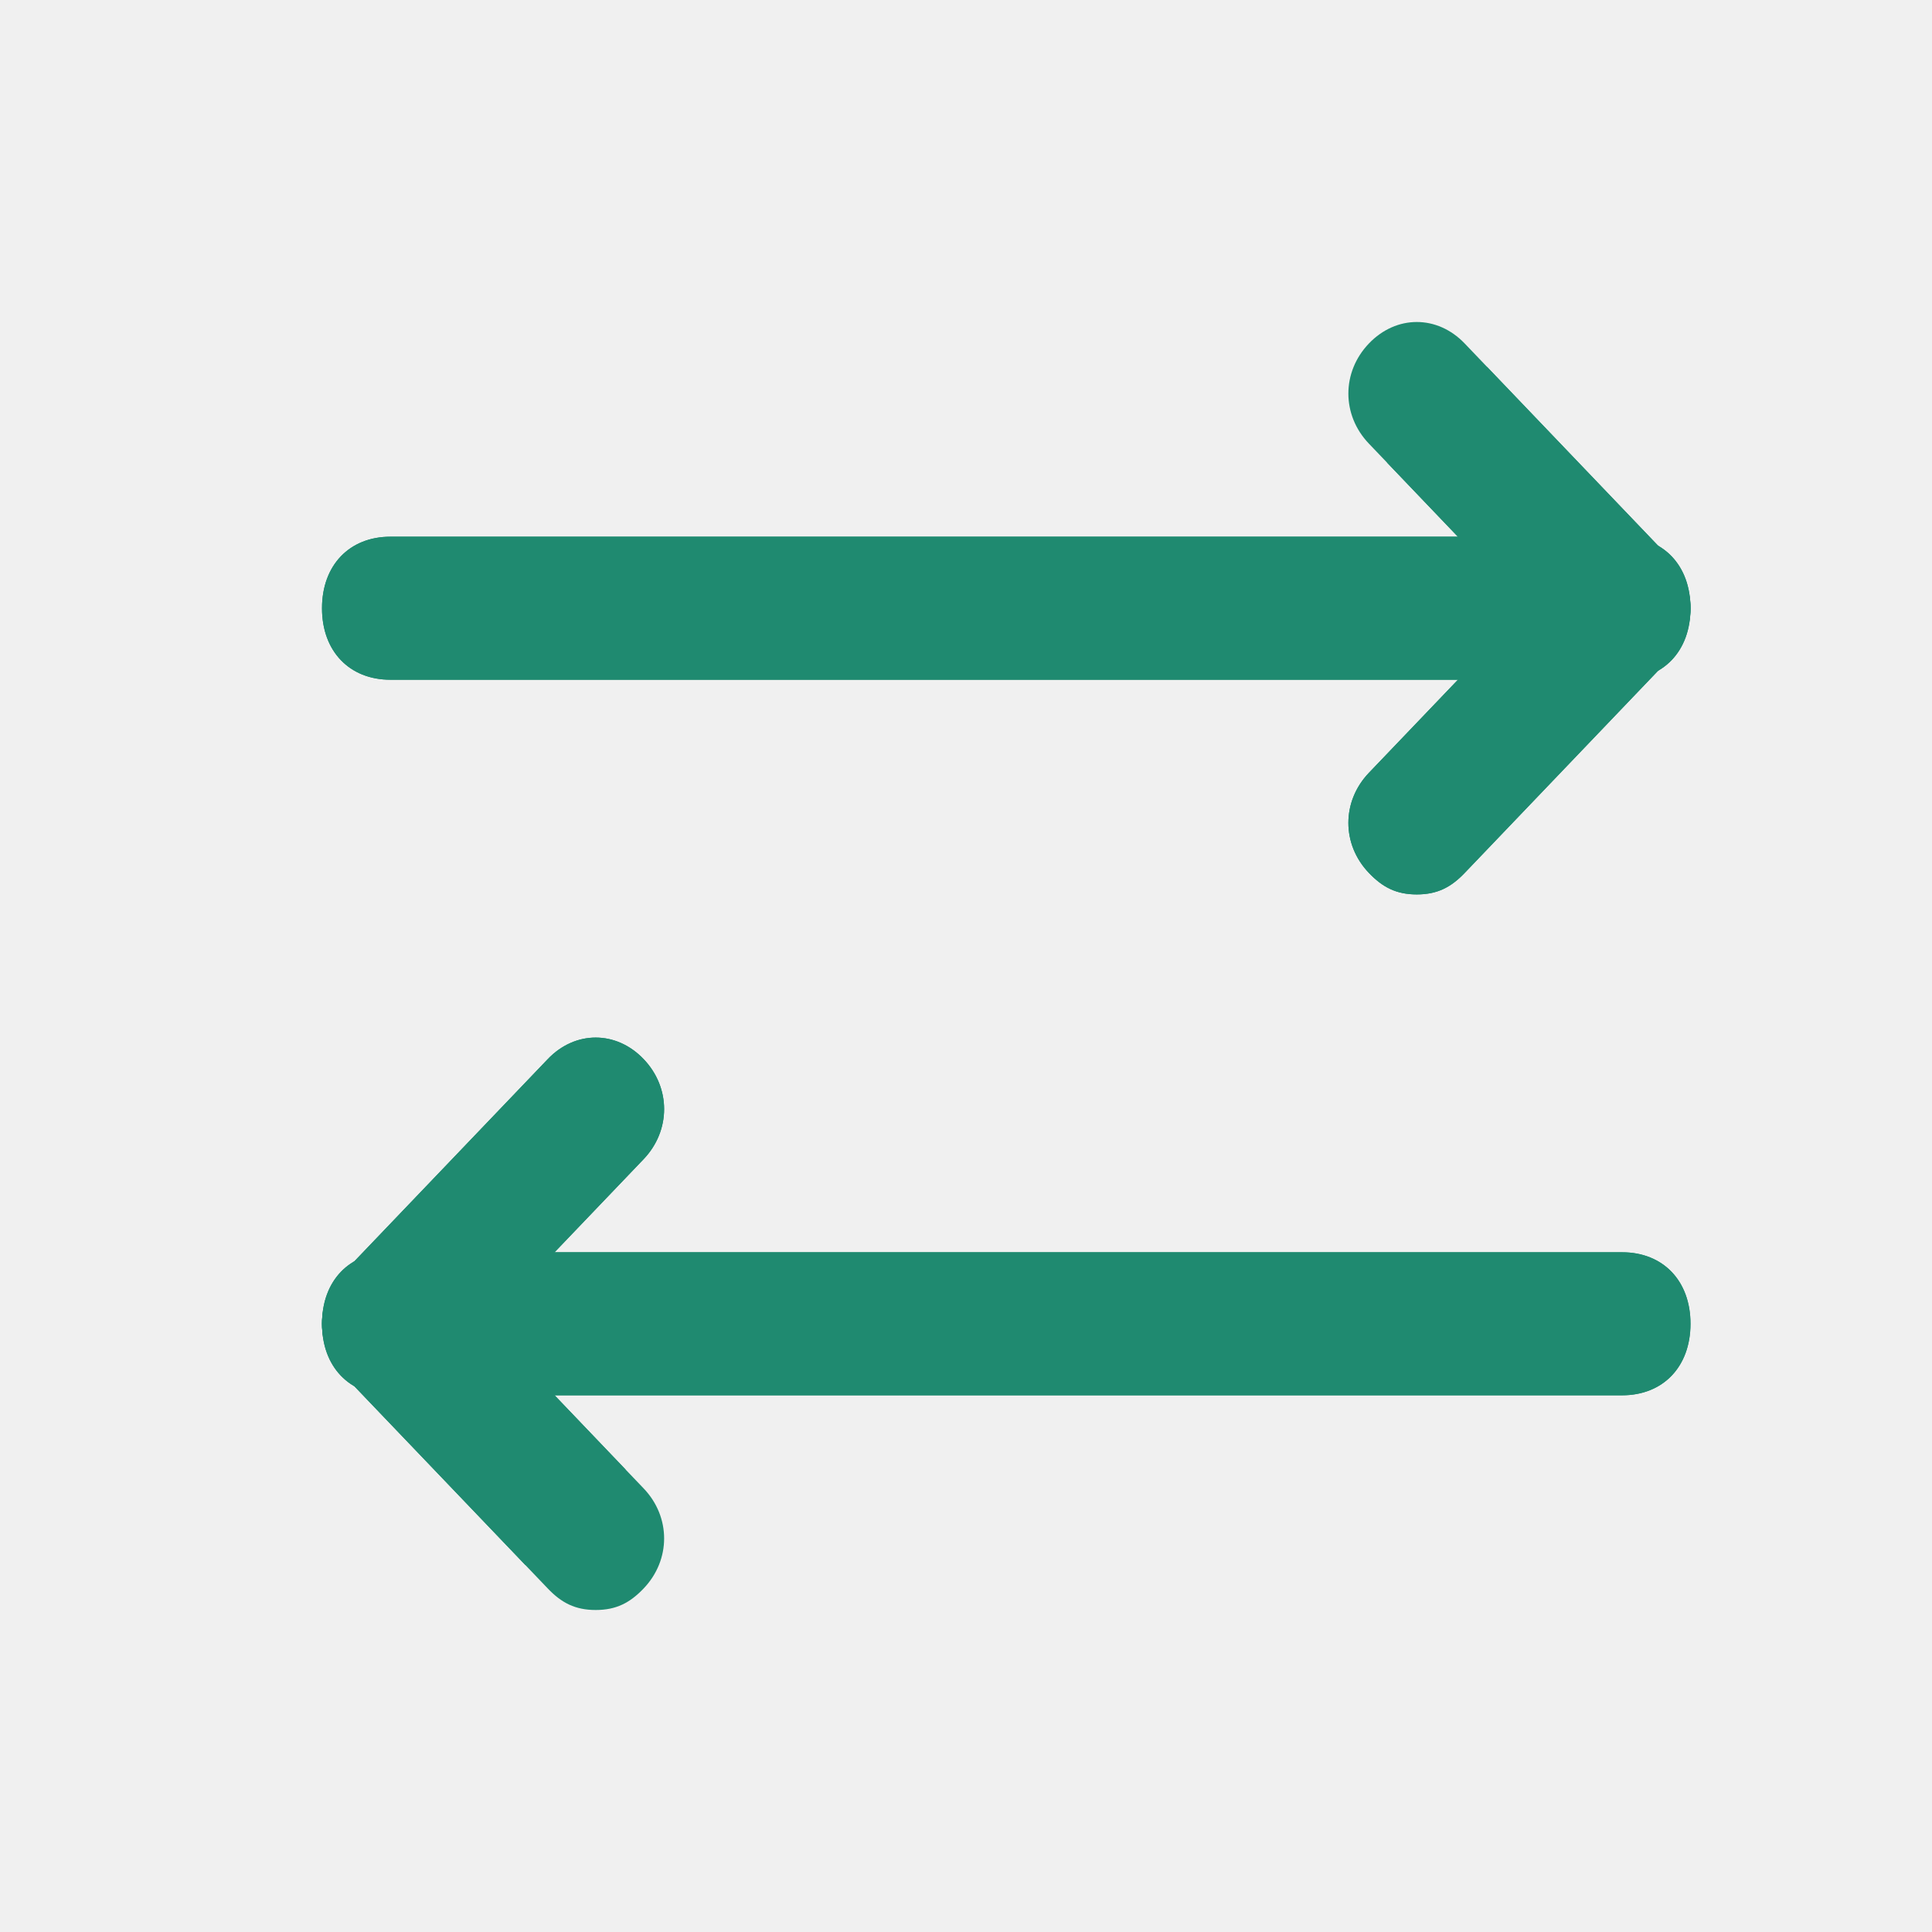
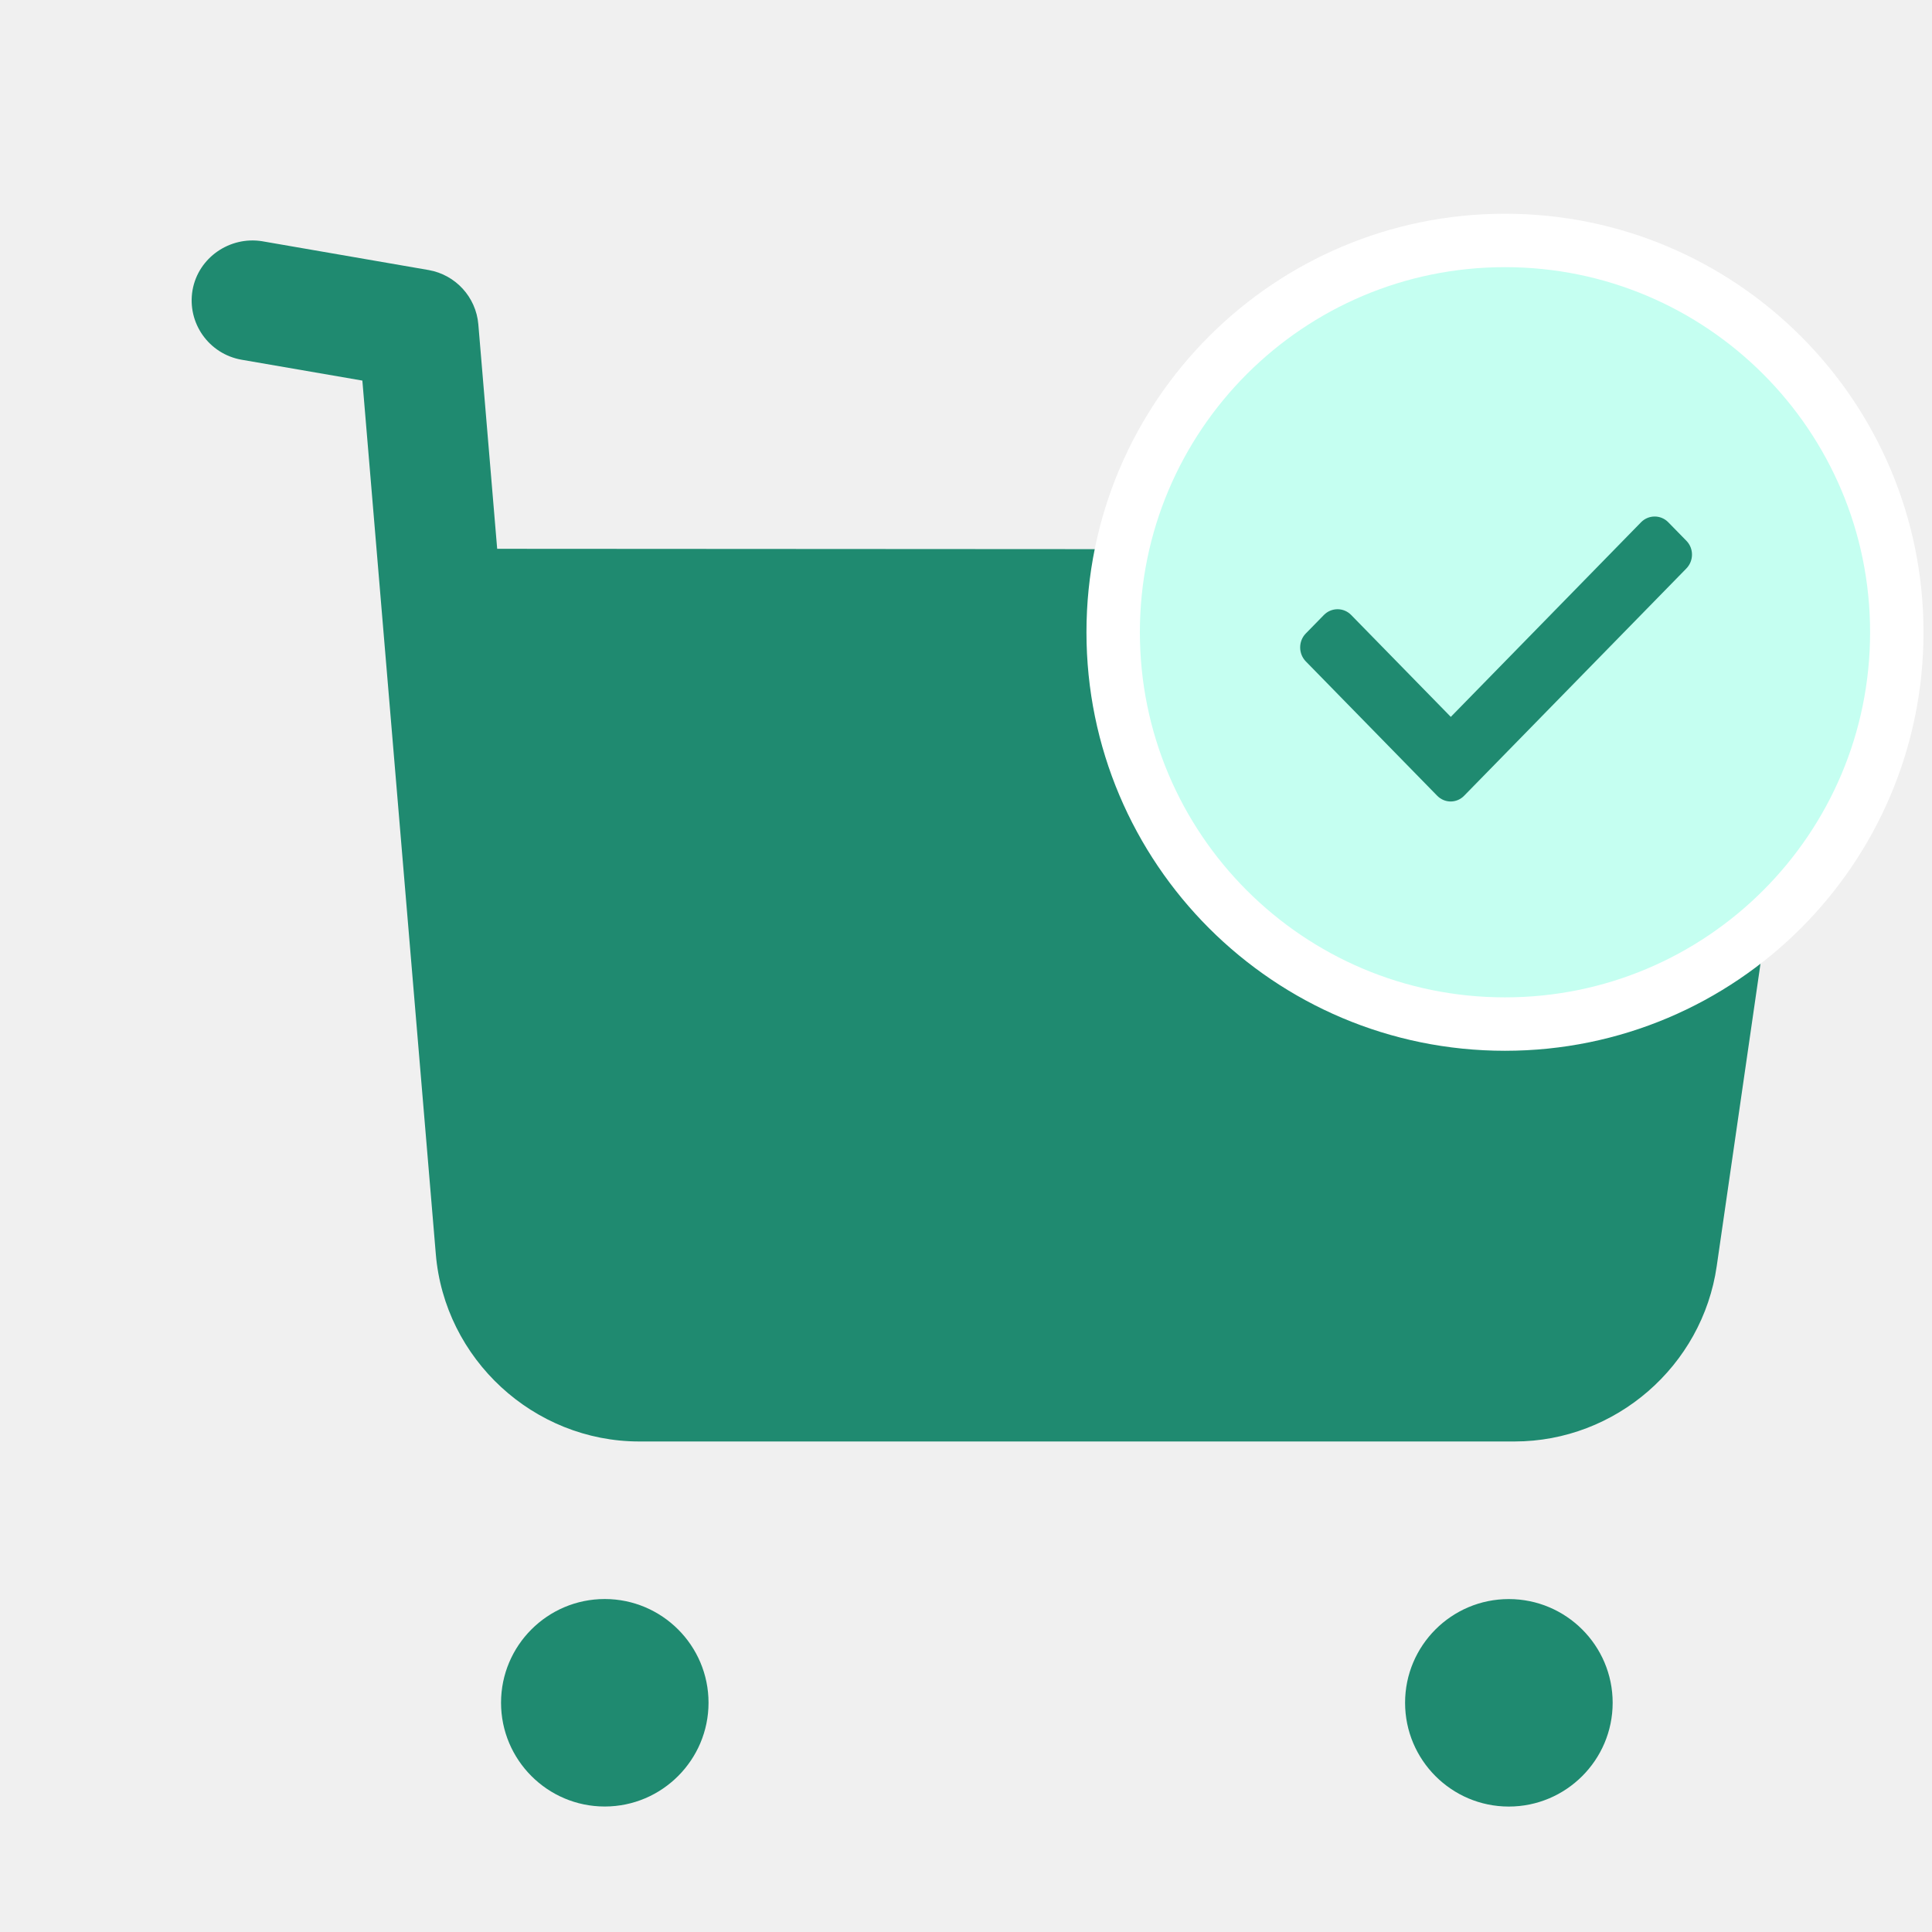
- <svg xmlns="http://www.w3.org/2000/svg" width="24" height="24" viewBox="0 0 24 24" fill="none">
-   <mask id="path-1-inside-1_1098_10398" fill="white">
-     <path d="M20.15 8.444H4.85C4.34 8.444 4 8.089 4 7.556C4 7.022 4.34 6.667 4.85 6.667H20.15C20.66 6.667 21 7.022 21 7.556C21 8.089 20.66 8.444 20.15 8.444Z" />
-     <path d="M17.6 11.111C17.345 11.111 17.175 11.022 17.005 10.844C16.665 10.489 16.665 9.956 17.005 9.6L18.96 7.556L17.005 5.511C16.665 5.156 16.665 4.622 17.005 4.267C17.345 3.911 17.855 3.911 18.195 4.267L20.745 6.933C21.085 7.289 21.085 7.822 20.745 8.178L18.195 10.844C18.025 11.022 17.855 11.111 17.6 11.111Z" />
-     <path d="M7.4 20C7.145 20 6.975 19.911 6.805 19.733L4.255 17.067C3.915 16.711 3.915 16.178 4.255 15.822L6.805 13.156C7.145 12.8 7.655 12.8 7.995 13.156C8.335 13.511 8.335 14.044 7.995 14.4L6.04 16.444L7.995 18.489C8.335 18.844 8.335 19.378 7.995 19.733C7.825 19.911 7.655 20 7.4 20Z" />
-     <path d="M20.15 17.333H4.85C4.34 17.333 4 16.978 4 16.444C4 15.911 4.34 15.556 4.85 15.556H20.15C20.66 15.556 21 15.911 21 16.444C21 16.978 20.66 17.333 20.15 17.333Z" />
+ <svg xmlns="http://www.w3.org/2000/svg" width="86" height="86" viewBox="0 0 86 86" fill="none">
+   <path fill-rule="evenodd" clip-rule="evenodd" d="M28.456 64.165C23.757 64.165 19.78 60.497 19.398 55.806L16.13 16.941L10.754 16.013C9.295 15.757 8.321 14.376 8.57 12.917C8.827 11.458 10.236 10.509 11.663 10.737L19.084 12.021C20.279 12.232 21.189 13.224 21.292 14.437L22.131 24.429C73.061 24.451 73.225 24.476 73.472 24.504C75.459 24.793 77.207 25.831 78.398 27.43C79.59 29.024 80.089 30.99 79.804 32.959L76.418 56.355C75.78 60.808 71.912 64.165 67.417 64.165H67.4H28.485H28.456Z" fill="#1F8A70" />
+   <path fill-rule="evenodd" clip-rule="evenodd" d="M26.919 73.857C27.993 73.857 28.86 74.724 28.86 75.798C28.86 76.872 27.993 77.743 26.919 77.743C25.841 77.743 24.975 76.872 24.975 75.798C24.975 74.724 25.841 73.857 26.919 73.857Z" fill="#1F8A70" />
+   <mask id="mask0_1075_103873" style="mask-type:luminance" maskUnits="userSpaceOnUse" x="24" y="73" width="5" height="5">
+     <path fill-rule="evenodd" clip-rule="evenodd" d="M24.977 75.792C24.977 76.87 25.843 77.74 26.924 77.74C27.998 77.74 28.865 76.87 28.865 75.792C28.865 74.719 27.998 73.852 26.924 73.852C25.843 73.852 24.977 74.719 24.977 75.792Z" fill="white" />
  </mask>
-   <path d="M20.15 8.444H4.85C4.34 8.444 4 8.089 4 7.556C4 7.022 4.34 6.667 4.85 6.667H20.15C20.66 6.667 21 7.022 21 7.556C21 8.089 20.66 8.444 20.15 8.444Z" fill="#1F8A70" />
-   <path d="M17.6 11.111C17.345 11.111 17.175 11.022 17.005 10.844C16.665 10.489 16.665 9.956 17.005 9.6L18.96 7.556L17.005 5.511C16.665 5.156 16.665 4.622 17.005 4.267C17.345 3.911 17.855 3.911 18.195 4.267L20.745 6.933C21.085 7.289 21.085 7.822 20.745 8.178L18.195 10.844C18.025 11.022 17.855 11.111 17.6 11.111Z" fill="#1F8A70" />
-   <path d="M7.4 20C7.145 20 6.975 19.911 6.805 19.733L4.255 17.067C3.915 16.711 3.915 16.178 4.255 15.822L6.805 13.156C7.145 12.8 7.655 12.8 7.995 13.156C8.335 13.511 8.335 14.044 7.995 14.4L6.04 16.444L7.995 18.489C8.335 18.844 8.335 19.378 7.995 19.733C7.825 19.911 7.655 20 7.4 20Z" fill="#1F8A70" />
-   <path d="M20.15 17.333H4.85C4.34 17.333 4 16.978 4 16.444C4 15.911 4.34 15.556 4.85 15.556H20.15C20.66 15.556 21 15.911 21 16.444C21 16.978 20.66 17.333 20.15 17.333Z" fill="#1F8A70" />
-   <path d="M17.005 9.6L1.587 -5.144L1.587 -5.144L17.005 9.6ZM18.96 7.556L34.379 22.299L48.477 7.556L34.379 -7.188L18.96 7.556ZM17.005 5.511L1.587 20.255H1.587L17.005 5.511ZM18.195 4.267L33.614 -10.477V-10.477L18.195 4.267ZM20.745 6.933L5.327 21.677L5.327 21.677L20.745 6.933ZM6.805 19.733L22.224 4.989L22.224 4.989L6.805 19.733ZM4.255 17.067L-11.164 31.811L-11.164 31.811L4.255 17.067ZM4.255 15.822L-11.164 1.078L-11.164 1.078L4.255 15.822ZM6.805 13.156L22.223 27.899L22.224 27.899L6.805 13.156ZM7.995 14.4L-7.423 -0.344L-7.423 -0.344L7.995 14.4ZM6.04 16.444L-9.378 1.701L-23.477 16.444L-9.378 31.188L6.04 16.444ZM7.995 18.489L23.413 3.745V3.745L7.995 18.489ZM20.15 -12.889H4.85V29.778H20.15V-12.889ZM4.85 -12.889C9.738 -12.889 15.329 -11.065 19.652 -6.544C23.893 -2.109 25.333 3.253 25.333 7.556H-17.333C-17.333 12.392 -15.723 18.198 -11.185 22.944C-6.564 27.776 -0.548 29.778 4.85 29.778V-12.889ZM25.333 7.556C25.333 11.858 23.893 17.22 19.652 21.655C15.329 26.176 9.738 28 4.85 28V-14.667C-0.548 -14.667 -6.564 -12.665 -11.185 -7.833C-15.723 -3.087 -17.333 2.72 -17.333 7.556H25.333ZM4.85 28H20.15V-14.667H4.85V28ZM20.15 28C15.262 28 9.671 26.176 5.348 21.655C1.107 17.22 -0.333 11.858 -0.333 7.556H42.333C42.333 2.72 40.723 -3.087 36.185 -7.833C31.564 -12.665 25.548 -14.667 20.15 -14.667V28ZM-0.333 7.556C-0.333 3.253 1.107 -2.109 5.348 -6.544C9.671 -11.065 15.262 -12.889 20.15 -12.889V29.778C25.548 29.778 31.564 27.776 36.185 22.944C40.723 18.198 42.333 12.392 42.333 7.556H-0.333ZM17.6 -10.222C20.088 -10.222 23.128 -9.758 26.262 -8.301C29.275 -6.901 31.292 -5.083 32.423 -3.899L1.587 25.588C2.888 26.95 5.075 28.901 8.279 30.39C11.605 31.936 14.857 32.444 17.6 32.444V-10.222ZM32.423 -3.899C39.97 3.992 39.97 16.452 32.423 24.344L1.587 -5.144C-6.64 3.459 -6.64 16.985 1.587 25.588L32.423 -3.899ZM32.423 24.344L34.379 22.299L3.542 -7.188L1.587 -5.144L32.423 24.344ZM34.379 -7.188L32.423 -9.233L1.587 20.255L3.542 22.299L34.379 -7.188ZM32.423 -9.233C39.97 -1.341 39.97 11.119 32.423 19.011L1.587 -10.477C-6.64 -1.874 -6.64 11.652 1.587 20.255L32.423 -9.233ZM32.423 19.011C28.805 22.795 23.544 25.333 17.6 25.333C11.656 25.333 6.395 22.795 2.777 19.011L33.614 -10.477C24.872 -19.619 10.328 -19.619 1.587 -10.477L32.423 19.011ZM2.777 19.011L5.327 21.677L36.163 -7.811L33.614 -10.477L2.777 19.011ZM5.327 21.677C-2.22 13.786 -2.22 1.326 5.327 -6.566L36.163 22.922C44.39 14.319 44.39 0.792 36.163 -7.811L5.327 21.677ZM5.327 -6.566L2.777 -3.899L33.614 25.588L36.163 22.922L5.327 -6.566ZM2.777 -3.899C3.908 -5.083 5.925 -6.901 8.938 -8.301C12.072 -9.758 15.112 -10.222 17.6 -10.222V32.444C20.343 32.444 23.595 31.936 26.921 30.39C30.125 28.901 32.312 26.95 33.614 25.588L2.777 -3.899ZM7.4 -1.333C9.888 -1.333 12.928 -0.869 16.062 0.587C19.075 1.988 21.092 3.806 22.224 4.989L-8.613 34.477C-7.312 35.839 -5.125 37.79 -1.921 39.279C1.405 40.825 4.657 41.333 7.4 41.333V-1.333ZM22.224 4.989L19.674 2.323L-11.164 31.811L-8.613 34.477L22.224 4.989ZM19.674 2.323C27.22 10.214 27.22 22.674 19.674 30.566L-11.164 1.078C-19.39 9.681 -19.39 23.208 -11.164 31.811L19.674 2.323ZM19.674 30.566L22.223 27.899L-8.613 -1.588L-11.164 1.078L19.674 30.566ZM22.224 27.899C18.605 31.684 13.344 34.222 7.4 34.222C1.456 34.222 -3.805 31.684 -7.423 27.899L23.413 -1.588C14.672 -10.73 0.128 -10.73 -8.613 -1.588L22.224 27.899ZM-7.423 27.899C-14.97 20.008 -14.97 7.548 -7.423 -0.344L23.413 29.144C31.64 20.541 31.64 7.015 23.413 -1.588L-7.423 27.899ZM-7.423 -0.344L-9.378 1.701L21.459 31.188L23.413 29.144L-7.423 -0.344ZM-9.378 31.188L-7.423 33.233L23.413 3.745L21.459 1.701L-9.378 31.188ZM-7.423 33.233C-14.97 25.341 -14.97 12.881 -7.423 4.989L23.413 34.477C31.64 25.874 31.64 12.348 23.413 3.745L-7.423 33.233ZM-7.423 4.989C-6.292 3.806 -4.275 1.988 -1.262 0.587C1.872 -0.869 4.912 -1.333 7.4 -1.333V41.333C10.143 41.333 13.395 40.825 16.721 39.279C19.925 37.79 22.112 35.839 23.413 34.477L-7.423 4.989ZM20.15 -4H4.85V38.667H20.15V-4ZM4.85 -4C9.738 -4 15.329 -2.176 19.652 2.345C23.893 6.78 25.333 12.142 25.333 16.444H-17.333C-17.333 21.28 -15.723 27.087 -11.185 31.833C-6.564 36.665 -0.548 38.667 4.85 38.667V-4ZM25.333 16.444C25.333 20.747 23.893 26.109 19.652 30.544C15.329 35.065 9.738 36.889 4.85 36.889V-5.778C-0.548 -5.778 -6.564 -3.776 -11.185 1.056C-15.723 5.802 -17.333 11.608 -17.333 16.444H25.333ZM4.85 36.889H20.15V-5.778H4.85V36.889ZM20.15 36.889C15.262 36.889 9.671 35.065 5.348 30.544C1.107 26.109 -0.333 20.747 -0.333 16.444H42.333C42.333 11.608 40.723 5.802 36.185 1.056C31.564 -3.776 25.548 -5.778 20.15 -5.778V36.889ZM-0.333 16.444C-0.333 12.142 1.107 6.78 5.348 2.345C9.671 -2.176 15.262 -4 20.15 -4V38.667C25.548 38.667 31.564 36.665 36.185 31.833C40.723 27.087 42.333 21.28 42.333 16.444H-0.333Z" fill="#1F8A70" mask="url(#path-1-inside-1_1098_10398)" />
+   <g mask="url(#mask0_1075_103873)">
+     <path fill-rule="evenodd" clip-rule="evenodd" d="M7.145 95.576H46.705V56.016H7.145V95.576Z" fill="#1F8A70" />
+   </g>
+   <path fill-rule="evenodd" clip-rule="evenodd" d="M26.921 75.061C26.517 75.061 26.189 75.389 26.189 75.792C26.189 76.602 27.656 76.602 27.656 75.792C27.656 75.389 27.324 75.061 26.921 75.061ZM26.919 80.414C24.372 80.414 22.303 78.341 22.303 75.794C22.303 73.247 24.372 71.178 26.919 71.178C29.466 71.178 31.539 73.247 31.539 75.794C31.539 78.341 29.466 80.414 26.919 80.414Z" fill="#1F8A70" />
+   <path fill-rule="evenodd" clip-rule="evenodd" d="M67.167 73.853C68.241 73.853 69.111 74.72 69.111 75.794C69.111 76.868 68.241 77.739 67.167 77.739C66.09 77.739 65.223 76.868 65.223 75.794C65.223 74.72 66.09 73.853 67.167 73.853Z" fill="#1F8A70" />
+   <mask id="mask1_1075_103873" style="mask-type:luminance" maskUnits="userSpaceOnUse" x="65" y="73" width="5" height="5">
+     <path fill-rule="evenodd" clip-rule="evenodd" d="M65.221 75.792C65.221 76.87 66.088 77.74 67.165 77.74C68.235 77.74 69.109 76.87 69.109 75.792C69.109 74.719 68.235 73.852 67.165 73.852C66.088 73.852 65.221 74.719 65.221 75.792Z" fill="white" />
+   </mask>
+   <g mask="url(#mask1_1075_103873)">
+     <path fill-rule="evenodd" clip-rule="evenodd" d="M47.383 95.576H86.947V56.016H47.383V95.576Z" fill="#1F8A70" />
+   </g>
+   <path fill-rule="evenodd" clip-rule="evenodd" d="M67.161 75.065C66.761 75.065 66.433 75.393 66.433 75.797C66.437 76.614 67.9 76.606 67.896 75.797C67.896 75.393 67.564 75.065 67.161 75.065ZM67.161 80.416C64.614 80.416 62.545 78.343 62.545 75.796C62.545 73.249 64.614 71.18 67.161 71.18C69.712 71.18 71.785 73.249 71.785 75.796C71.785 78.343 69.712 80.416 67.161 80.416Z" fill="#1F8A70" />
+   <circle cx="66.992" cy="28.144" r="17.441" fill="#C5FFF1" stroke="white" stroke-width="2.378" />
+   <path d="M75.068 24.073L74.26 23.247C73.928 22.907 73.384 22.907 73.049 23.247L64.58 31.911L60.144 27.374C59.811 27.034 59.268 27.034 58.932 27.374L58.124 28.2C57.792 28.54 57.792 29.096 58.124 29.439L63.971 35.418C64.139 35.59 64.355 35.677 64.574 35.677C64.793 35.677 65.012 35.59 65.177 35.418L75.059 25.312C75.401 24.966 75.401 24.414 75.068 24.073Z" fill="#1F8A70" />
</svg>
